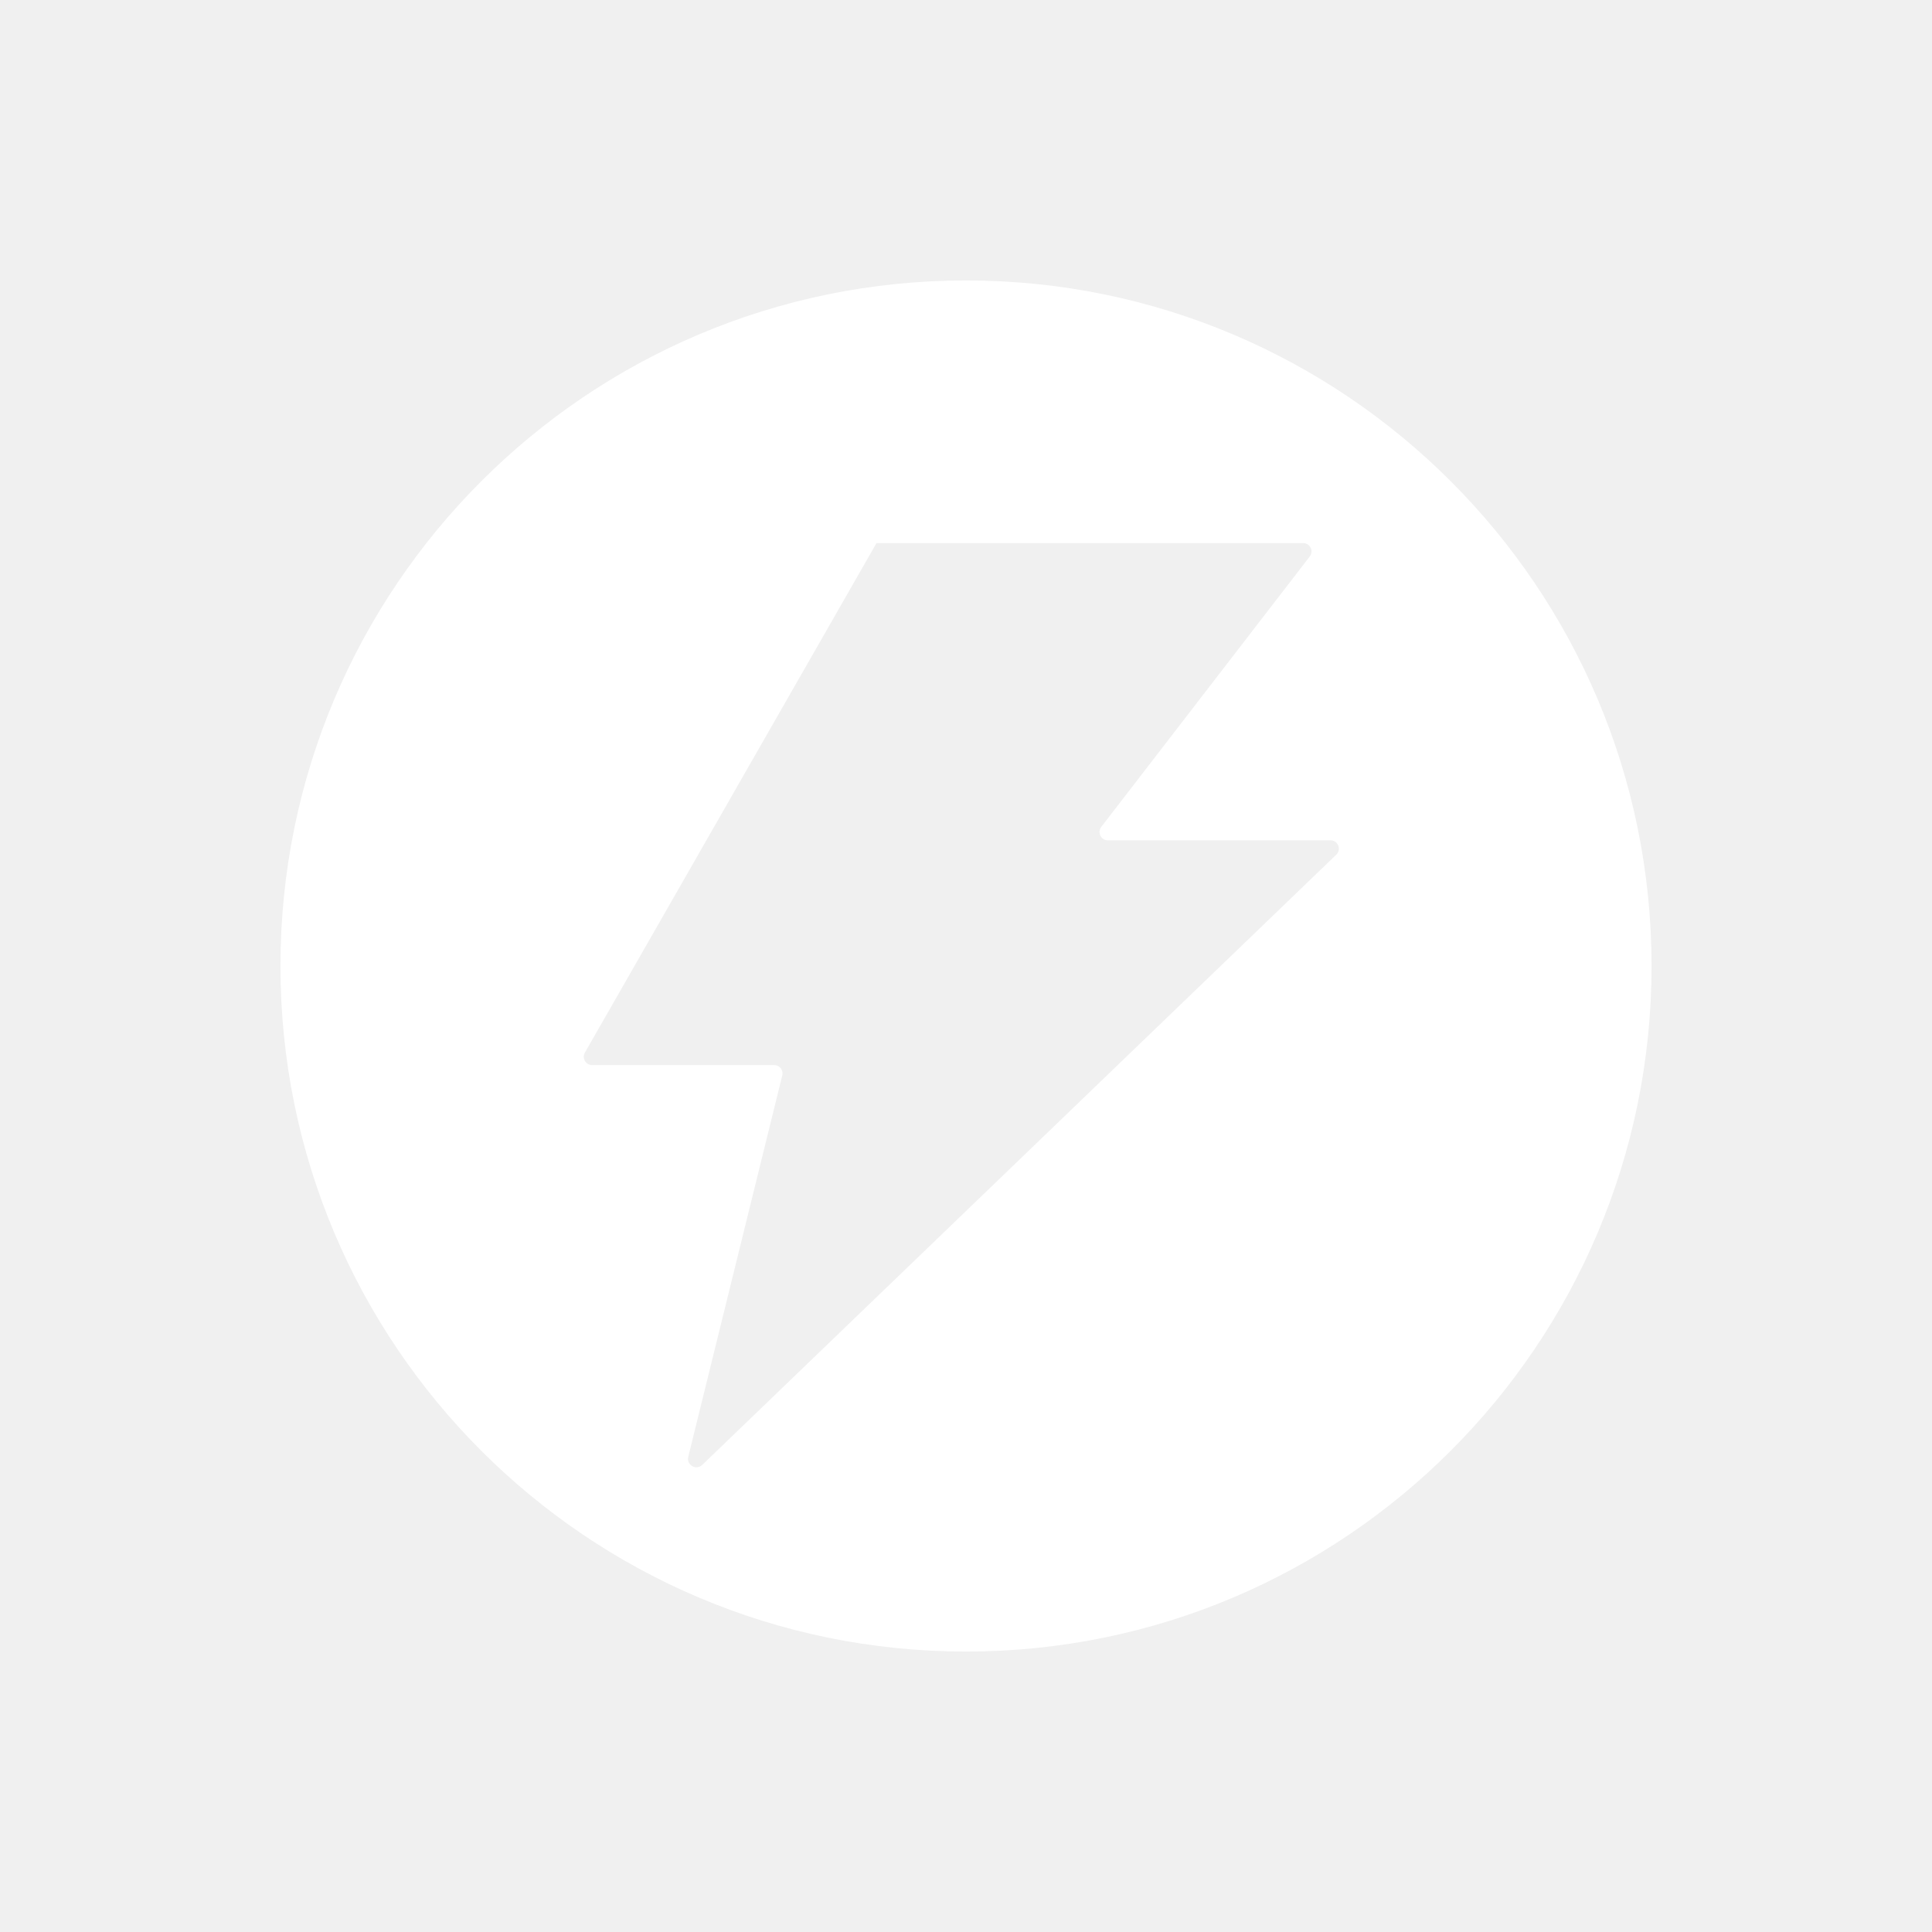
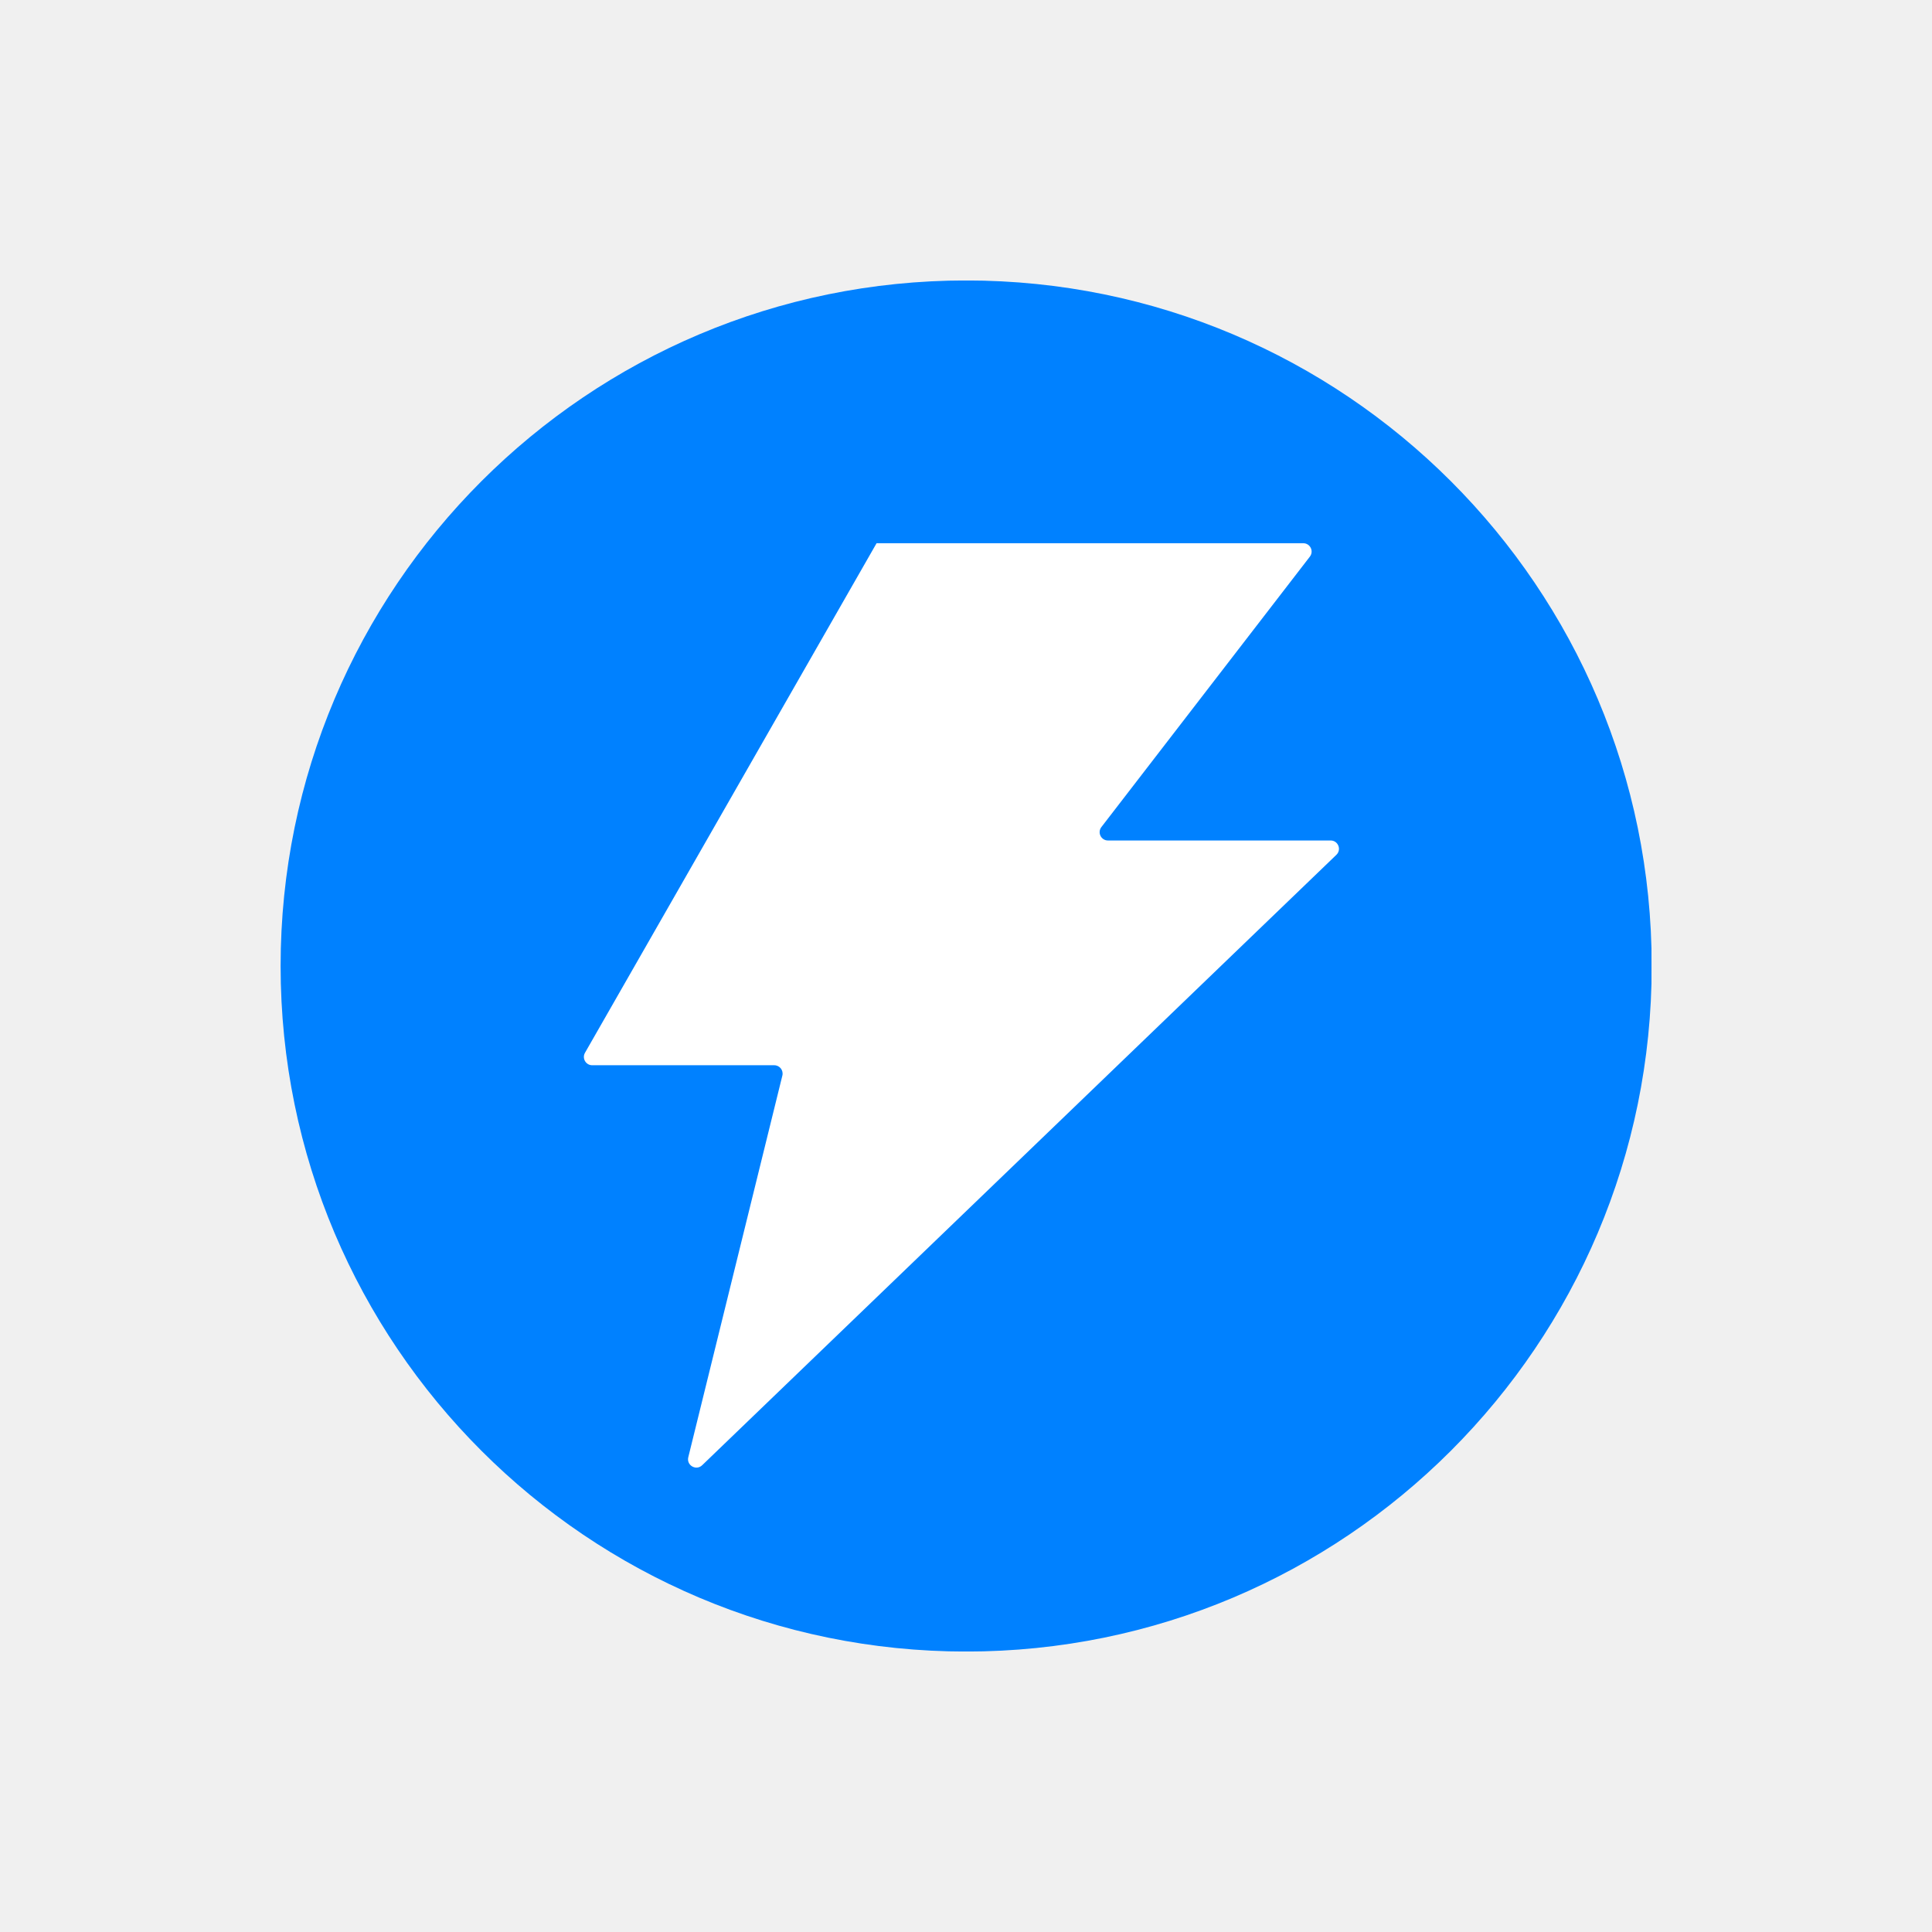
- <svg xmlns="http://www.w3.org/2000/svg" width="62" height="62" fill="none">
-   <path fill-rule="evenodd" d="M53 31c0 12.15-9.85 22-22 22S9 43.15 9 31 18.85 9 31 9s22 9.85 22 22zm-33.997 3.18h5.841c.174 0 .301.163.26.331l-3.019 12.248a.27.27 0 0 0 .445.257l20.353-19.589c.174-.167.056-.46-.185-.46h-7.145c-.222 0-.347-.255-.212-.431l6.69-8.677c.136-.176.01-.431-.212-.431H28.128L18.77 33.779c-.102.178.027.401.232.401z" fill="#fff" />
+ <svg xmlns="http://www.w3.org/2000/svg" width="62" height="62" viewBox="0 0 62 62" fill="none">
+   <mask id="mask0_479_2" style="mask-type:luminance" maskUnits="userSpaceOnUse" x="9" y="9" width="44" height="44">
+     <path d="M53 9H9V53H53V9Z" fill="white" />
+   </mask>
+   <g mask="url(#mask0_479_2)">
+     <path d="M31.005 53C43.155 53 53.005 43.15 53.005 31C53.005 18.85 43.155 9 31.005 9C18.855 9 9.005 18.85 9.005 31C9.005 43.15 18.855 53 31.005 53Z" fill="#0081FF" />
+     <path d="M24.847 34.185H19.005C18.8 34.185 18.671 33.963 18.773 33.785L28.13 17.433H41.823C42.045 17.433 42.171 17.687 42.035 17.863L35.345 26.541C35.209 26.717 35.334 26.972 35.556 26.972H42.701C42.942 26.972 43.06 27.265 42.886 27.432L22.533 47.021C22.34 47.207 22.024 47.025 22.088 46.764L25.107 34.516C25.148 34.348 25.021 34.185 24.847 34.185Z" fill="white" />
+   </g>
</svg>
